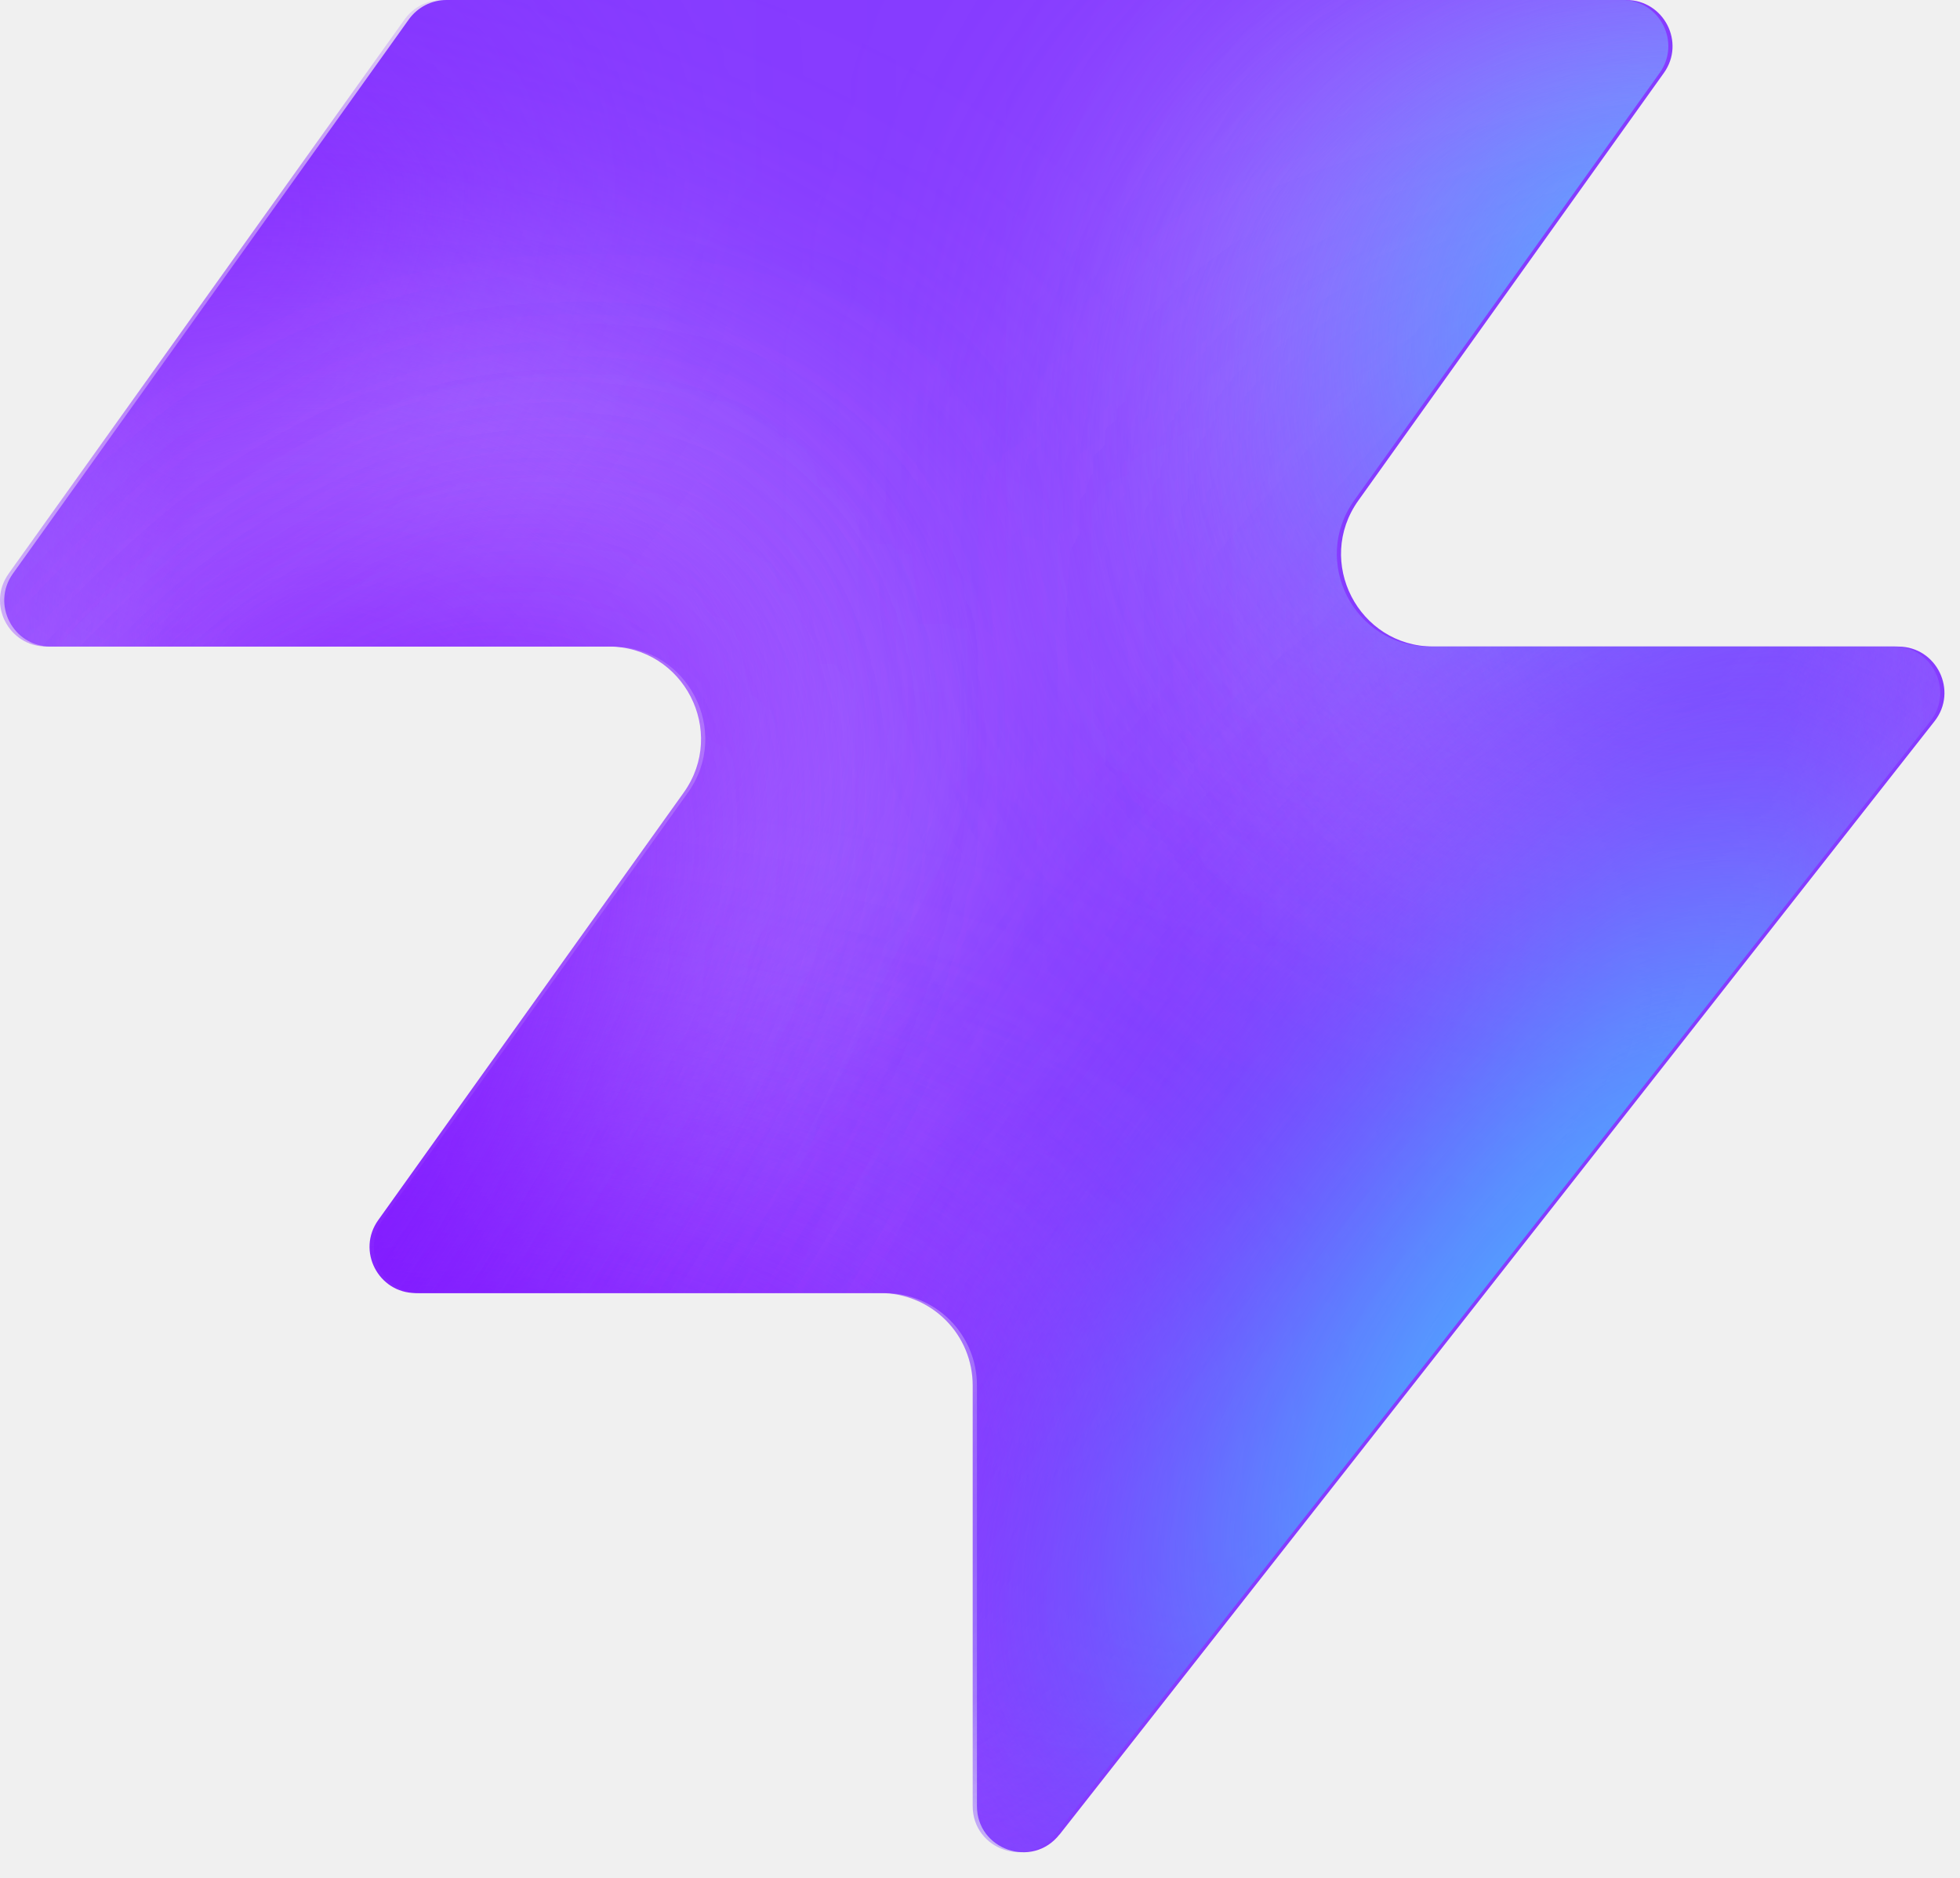
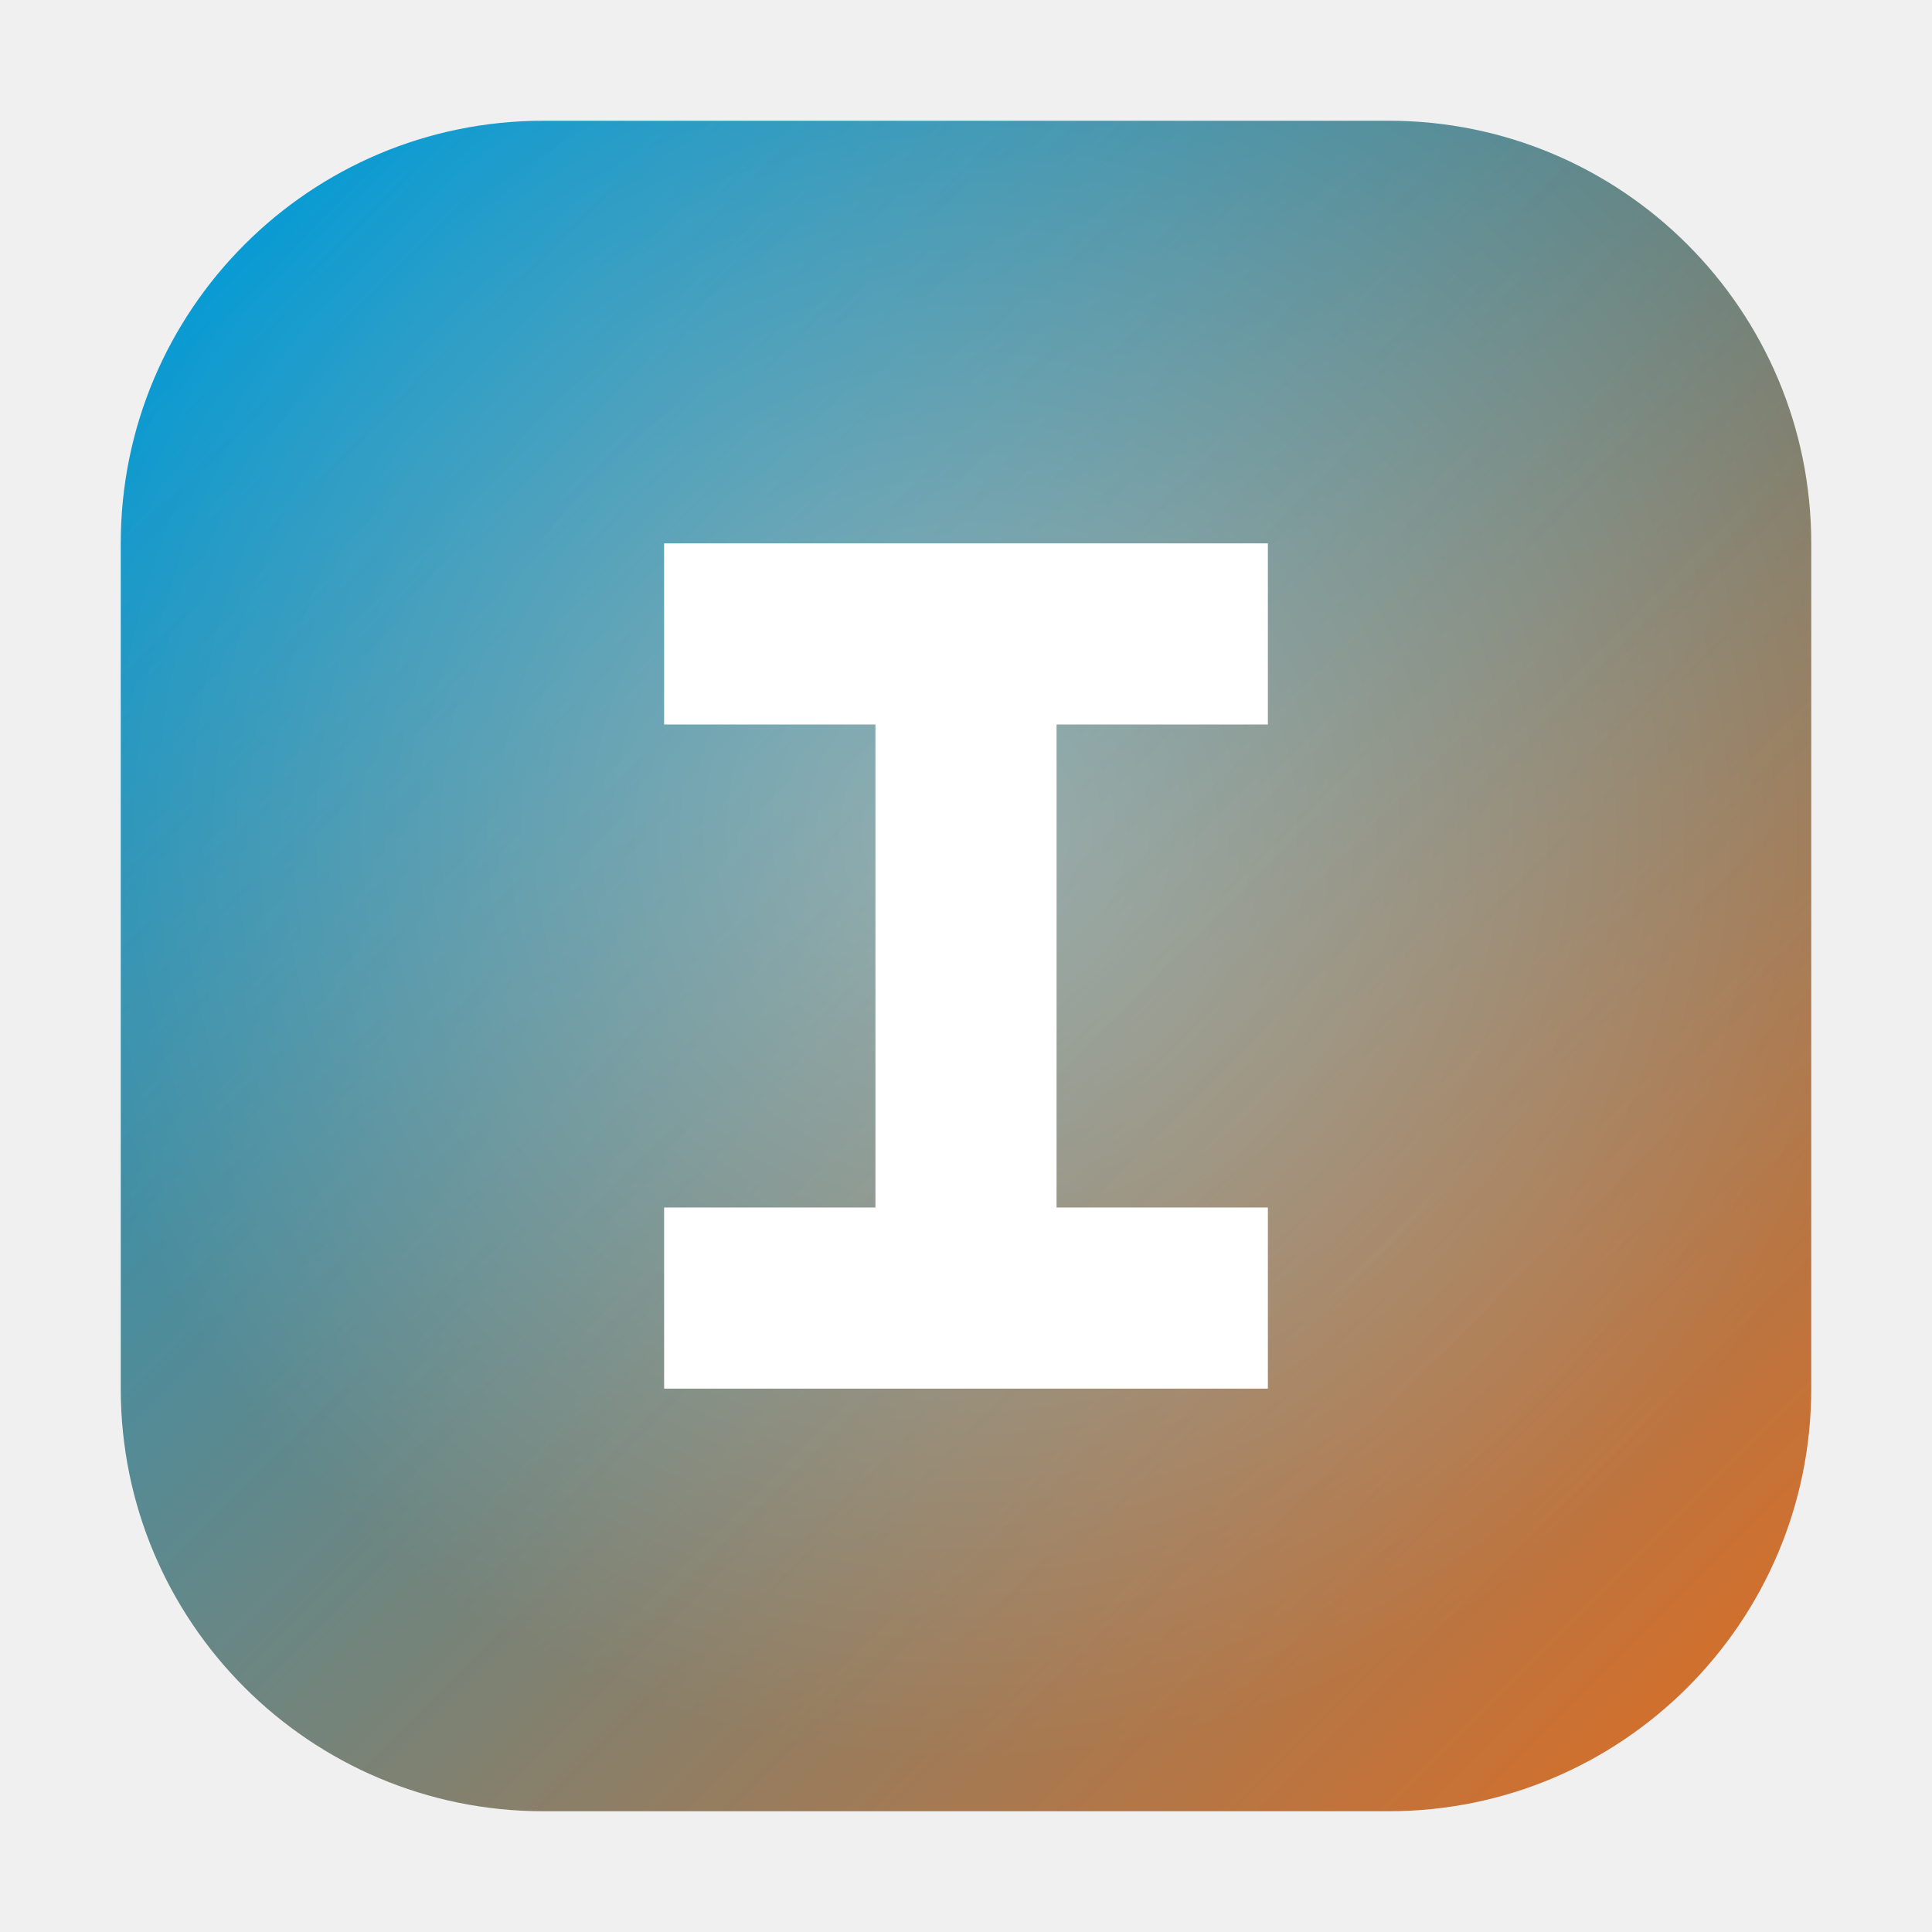
- <svg xmlns="http://www.w3.org/2000/svg" width="48" height="46" fill="none" viewBox="0 0 48 46">
-   <path fill="#863bff" d="M25.946 44.938c-.664.845-2.021.375-2.021-.698V33.937a2.26 2.26 0 0 0-2.262-2.262H10.287c-.92 0-1.456-1.04-.92-1.788l7.48-10.471c1.07-1.497 0-3.578-1.842-3.578H1.237c-.92 0-1.456-1.04-.92-1.788L10.013.474c.214-.297.556-.474.92-.474h28.894c.92 0 1.456 1.04.92 1.788l-7.48 10.471c-1.07 1.498 0 3.579 1.842 3.579h11.377c.943 0 1.473 1.088.89 1.83L25.947 44.94z" style="fill:#863bff;fill:color(display-p3 .525 .23 1);fill-opacity:1" />
-   <mask id="a" width="48" height="46" x="0" y="0" maskUnits="userSpaceOnUse" style="mask-type:alpha">
-     <path fill="#000" d="M25.842 44.938c-.664.844-2.021.375-2.021-.698V33.937a2.26 2.26 0 0 0-2.262-2.262H10.183c-.92 0-1.456-1.04-.92-1.788l7.48-10.471c1.07-1.498 0-3.579-1.842-3.579H1.133c-.92 0-1.456-1.04-.92-1.787L9.91.473c.214-.297.556-.474.92-.474h28.894c.92 0 1.456 1.04.92 1.788l-7.48 10.471c-1.07 1.498 0 3.578 1.842 3.578h11.377c.943 0 1.473 1.088.89 1.832L25.843 44.94z" style="fill:#000;fill-opacity:1" />
-   </mask>
-   <g mask="url(#a)">
-     <g filter="url(#b)">
-       <ellipse cx="5.508" cy="14.704" fill="#ede6ff" rx="5.508" ry="14.704" style="fill:#ede6ff;fill:color(display-p3 .927 .903 1);fill-opacity:1" transform="matrix(.00324 1 1 -.00324 -4.47 31.516)" />
-     </g>
-     <g filter="url(#c)">
-       <ellipse cx="10.399" cy="29.851" fill="#ede6ff" rx="10.399" ry="29.851" style="fill:#ede6ff;fill:color(display-p3 .927 .903 1);fill-opacity:1" transform="matrix(.00324 1 1 -.00324 -39.328 7.883)" />
-     </g>
-     <g filter="url(#d)">
-       <ellipse cx="5.508" cy="30.487" fill="#7e14ff" rx="5.508" ry="30.487" style="fill:#7e14ff;fill:color(display-p3 .492 .077 1);fill-opacity:1" transform="rotate(89.814 -25.913 -14.639)scale(1 -1)" />
-     </g>
-     <g filter="url(#e)">
-       <ellipse cx="5.508" cy="30.599" fill="#7e14ff" rx="5.508" ry="30.599" style="fill:#7e14ff;fill:color(display-p3 .492 .077 1);fill-opacity:1" transform="rotate(89.814 -32.644 -3.334)scale(1 -1)" />
-     </g>
-     <g filter="url(#f)">
-       <ellipse cx="5.508" cy="30.599" fill="#7e14ff" rx="5.508" ry="30.599" style="fill:#7e14ff;fill:color(display-p3 .492 .077 1);fill-opacity:1" transform="matrix(.00324 1 1 -.00324 -34.34 30.47)" />
-     </g>
-     <g filter="url(#g)">
-       <ellipse cx="14.072" cy="22.078" fill="#ede6ff" rx="14.072" ry="22.078" style="fill:#ede6ff;fill:color(display-p3 .927 .903 1);fill-opacity:1" transform="rotate(93.35 24.506 48.493)scale(-1 1)" />
-     </g>
-     <g filter="url(#h)">
-       <ellipse cx="3.47" cy="21.501" fill="#7e14ff" rx="3.47" ry="21.501" style="fill:#7e14ff;fill:color(display-p3 .492 .077 1);fill-opacity:1" transform="rotate(89.009 28.708 47.59)scale(-1 1)" />
-     </g>
-     <g filter="url(#i)">
-       <ellipse cx="3.47" cy="21.501" fill="#7e14ff" rx="3.47" ry="21.501" style="fill:#7e14ff;fill:color(display-p3 .492 .077 1);fill-opacity:1" transform="rotate(89.009 28.708 47.59)scale(-1 1)" />
-     </g>
-     <g filter="url(#j)">
-       <ellipse cx=".387" cy="8.972" fill="#7e14ff" rx="4.407" ry="29.108" style="fill:#7e14ff;fill:color(display-p3 .492 .077 1);fill-opacity:1" transform="rotate(39.51 .387 8.972)" />
-     </g>
-     <g filter="url(#k)">
-       <ellipse cx="47.523" cy="-6.092" fill="#7e14ff" rx="4.407" ry="29.108" style="fill:#7e14ff;fill:color(display-p3 .492 .077 1);fill-opacity:1" transform="rotate(37.892 47.523 -6.092)" />
-     </g>
-     <g filter="url(#l)">
-       <ellipse cx="41.412" cy="6.333" fill="#47bfff" rx="5.971" ry="9.665" style="fill:#47bfff;fill:color(display-p3 .28 .748 1);fill-opacity:1" transform="rotate(37.892 41.412 6.333)" />
-     </g>
-     <g filter="url(#m)">
-       <ellipse cx="-1.879" cy="38.332" fill="#7e14ff" rx="4.407" ry="29.108" style="fill:#7e14ff;fill:color(display-p3 .492 .077 1);fill-opacity:1" transform="rotate(37.892 -1.88 38.332)" />
-     </g>
-     <g filter="url(#n)">
-       <ellipse cx="-1.879" cy="38.332" fill="#7e14ff" rx="4.407" ry="29.108" style="fill:#7e14ff;fill:color(display-p3 .492 .077 1);fill-opacity:1" transform="rotate(37.892 -1.88 38.332)" />
-     </g>
-     <g filter="url(#o)">
-       <ellipse cx="35.651" cy="29.907" fill="#7e14ff" rx="4.407" ry="29.108" style="fill:#7e14ff;fill:color(display-p3 .492 .077 1);fill-opacity:1" transform="rotate(37.892 35.651 29.907)" />
-     </g>
-     <g filter="url(#p)">
-       <ellipse cx="38.418" cy="32.4" fill="#47bfff" rx="5.971" ry="15.297" style="fill:#47bfff;fill:color(display-p3 .28 .748 1);fill-opacity:1" transform="rotate(37.892 38.418 32.4)" />
-     </g>
-   </g>
+ <svg xmlns="http://www.w3.org/2000/svg" width="64" height="64" viewBox="0 0 64 64" fill="none" role="img" aria-label="Intralys">
  <defs>
-     <filter id="b" width="60.045" height="41.654" x="-19.77" y="16.149" color-interpolation-filters="sRGB" filterUnits="userSpaceOnUse">
-       <feFlood flood-opacity="0" result="BackgroundImageFix" />
-       <feBlend in="SourceGraphic" in2="BackgroundImageFix" result="shape" />
-       <feGaussianBlur result="effect1_foregroundBlur_2002_17158" stdDeviation="7.659" />
-     </filter>
-     <filter id="c" width="90.34" height="51.437" x="-54.613" y="-7.533" color-interpolation-filters="sRGB" filterUnits="userSpaceOnUse">
-       <feFlood flood-opacity="0" result="BackgroundImageFix" />
-       <feBlend in="SourceGraphic" in2="BackgroundImageFix" result="shape" />
-       <feGaussianBlur result="effect1_foregroundBlur_2002_17158" stdDeviation="7.659" />
-     </filter>
-     <filter id="d" width="79.355" height="29.4" x="-49.64" y="2.03" color-interpolation-filters="sRGB" filterUnits="userSpaceOnUse">
-       <feFlood flood-opacity="0" result="BackgroundImageFix" />
-       <feBlend in="SourceGraphic" in2="BackgroundImageFix" result="shape" />
-       <feGaussianBlur result="effect1_foregroundBlur_2002_17158" stdDeviation="4.596" />
-     </filter>
-     <filter id="e" width="79.579" height="29.4" x="-45.045" y="20.029" color-interpolation-filters="sRGB" filterUnits="userSpaceOnUse">
-       <feFlood flood-opacity="0" result="BackgroundImageFix" />
-       <feBlend in="SourceGraphic" in2="BackgroundImageFix" result="shape" />
-       <feGaussianBlur result="effect1_foregroundBlur_2002_17158" stdDeviation="4.596" />
-     </filter>
-     <filter id="f" width="79.579" height="29.4" x="-43.513" y="21.178" color-interpolation-filters="sRGB" filterUnits="userSpaceOnUse">
-       <feFlood flood-opacity="0" result="BackgroundImageFix" />
-       <feBlend in="SourceGraphic" in2="BackgroundImageFix" result="shape" />
-       <feGaussianBlur result="effect1_foregroundBlur_2002_17158" stdDeviation="4.596" />
-     </filter>
-     <filter id="g" width="74.749" height="58.852" x="15.756" y="-17.901" color-interpolation-filters="sRGB" filterUnits="userSpaceOnUse">
-       <feFlood flood-opacity="0" result="BackgroundImageFix" />
-       <feBlend in="SourceGraphic" in2="BackgroundImageFix" result="shape" />
-       <feGaussianBlur result="effect1_foregroundBlur_2002_17158" stdDeviation="7.659" />
-     </filter>
-     <filter id="h" width="61.377" height="25.362" x="23.548" y="2.284" color-interpolation-filters="sRGB" filterUnits="userSpaceOnUse">
-       <feFlood flood-opacity="0" result="BackgroundImageFix" />
-       <feBlend in="SourceGraphic" in2="BackgroundImageFix" result="shape" />
-       <feGaussianBlur result="effect1_foregroundBlur_2002_17158" stdDeviation="4.596" />
-     </filter>
-     <filter id="i" width="61.377" height="25.362" x="23.548" y="2.284" color-interpolation-filters="sRGB" filterUnits="userSpaceOnUse">
-       <feFlood flood-opacity="0" result="BackgroundImageFix" />
-       <feBlend in="SourceGraphic" in2="BackgroundImageFix" result="shape" />
-       <feGaussianBlur result="effect1_foregroundBlur_2002_17158" stdDeviation="4.596" />
-     </filter>
-     <filter id="j" width="56.045" height="63.649" x="-27.636" y="-22.853" color-interpolation-filters="sRGB" filterUnits="userSpaceOnUse">
-       <feFlood flood-opacity="0" result="BackgroundImageFix" />
-       <feBlend in="SourceGraphic" in2="BackgroundImageFix" result="shape" />
-       <feGaussianBlur result="effect1_foregroundBlur_2002_17158" stdDeviation="4.596" />
-     </filter>
-     <filter id="k" width="54.814" height="64.646" x="20.116" y="-38.415" color-interpolation-filters="sRGB" filterUnits="userSpaceOnUse">
-       <feFlood flood-opacity="0" result="BackgroundImageFix" />
-       <feBlend in="SourceGraphic" in2="BackgroundImageFix" result="shape" />
-       <feGaussianBlur result="effect1_foregroundBlur_2002_17158" stdDeviation="4.596" />
-     </filter>
-     <filter id="l" width="33.541" height="35.313" x="24.641" y="-11.323" color-interpolation-filters="sRGB" filterUnits="userSpaceOnUse">
-       <feFlood flood-opacity="0" result="BackgroundImageFix" />
-       <feBlend in="SourceGraphic" in2="BackgroundImageFix" result="shape" />
-       <feGaussianBlur result="effect1_foregroundBlur_2002_17158" stdDeviation="4.596" />
-     </filter>
-     <filter id="m" width="54.814" height="64.646" x="-29.286" y="6.009" color-interpolation-filters="sRGB" filterUnits="userSpaceOnUse">
-       <feFlood flood-opacity="0" result="BackgroundImageFix" />
-       <feBlend in="SourceGraphic" in2="BackgroundImageFix" result="shape" />
-       <feGaussianBlur result="effect1_foregroundBlur_2002_17158" stdDeviation="4.596" />
-     </filter>
-     <filter id="n" width="54.814" height="64.646" x="-29.286" y="6.009" color-interpolation-filters="sRGB" filterUnits="userSpaceOnUse">
-       <feFlood flood-opacity="0" result="BackgroundImageFix" />
-       <feBlend in="SourceGraphic" in2="BackgroundImageFix" result="shape" />
-       <feGaussianBlur result="effect1_foregroundBlur_2002_17158" stdDeviation="4.596" />
-     </filter>
-     <filter id="o" width="54.814" height="64.646" x="8.244" y="-2.416" color-interpolation-filters="sRGB" filterUnits="userSpaceOnUse">
-       <feFlood flood-opacity="0" result="BackgroundImageFix" />
-       <feBlend in="SourceGraphic" in2="BackgroundImageFix" result="shape" />
-       <feGaussianBlur result="effect1_foregroundBlur_2002_17158" stdDeviation="4.596" />
-     </filter>
-     <filter id="p" width="39.409" height="43.623" x="18.713" y="10.588" color-interpolation-filters="sRGB" filterUnits="userSpaceOnUse">
-       <feFlood flood-opacity="0" result="BackgroundImageFix" />
-       <feBlend in="SourceGraphic" in2="BackgroundImageFix" result="shape" />
-       <feGaussianBlur result="effect1_foregroundBlur_2002_17158" stdDeviation="4.596" />
-     </filter>
+     <linearGradient id="brand" x1="6" y1="6" x2="58" y2="58" gradientUnits="userSpaceOnUse">
+       <stop offset="0" stop-color="#009DDB" />
+       <stop offset="1" stop-color="#D96E27" />
+     </linearGradient>
+     <radialGradient id="glow" cx="50%" cy="42%" r="55%">
+       <stop offset="0" stop-color="#FFFFFF" stop-opacity="0.32" />
+       <stop offset="1" stop-color="#FFFFFF" stop-opacity="0" />
+     </radialGradient>
  </defs>
+   <rect x="4" y="4" width="56" height="56" rx="14" ry="14" fill="url(#brand)" />
+   <rect x="4" y="4" width="56" height="56" rx="14" ry="14" fill="url(#glow)" />
+   <path fill="#FFFFFF" d="M22 18h20v6H35v16h7v6H22v-6h7V24h-7z" />
</svg>
